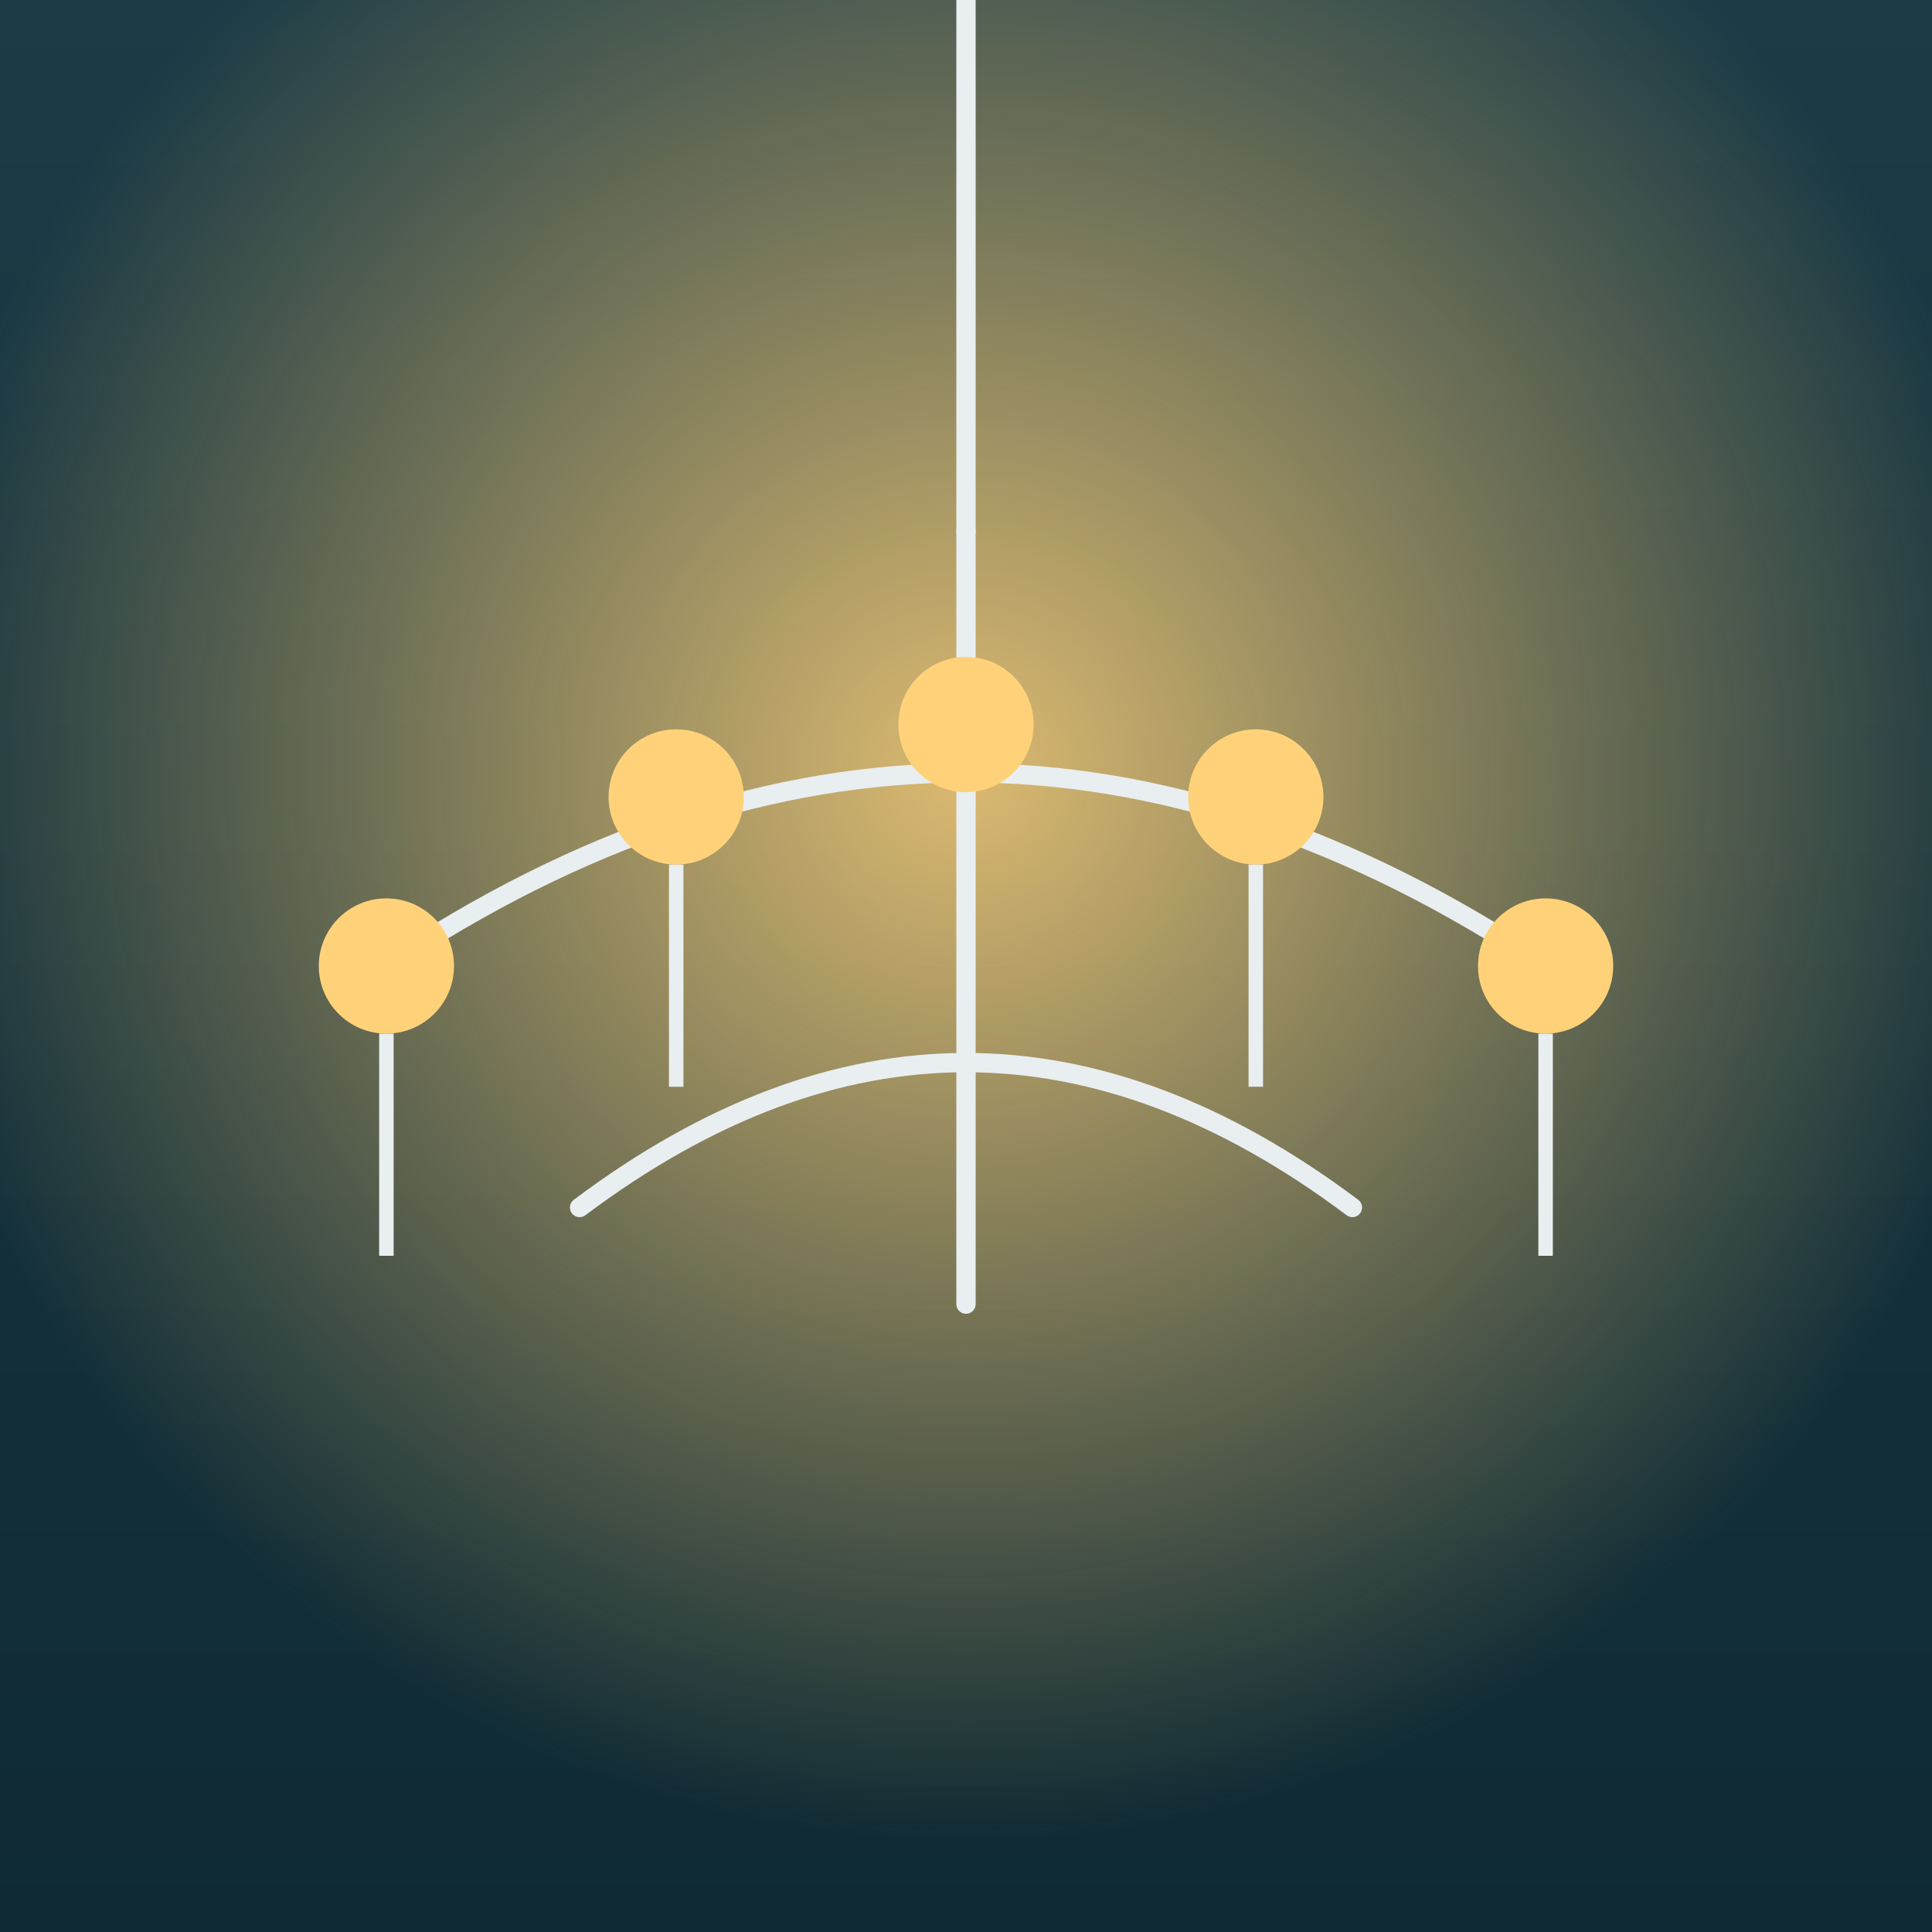
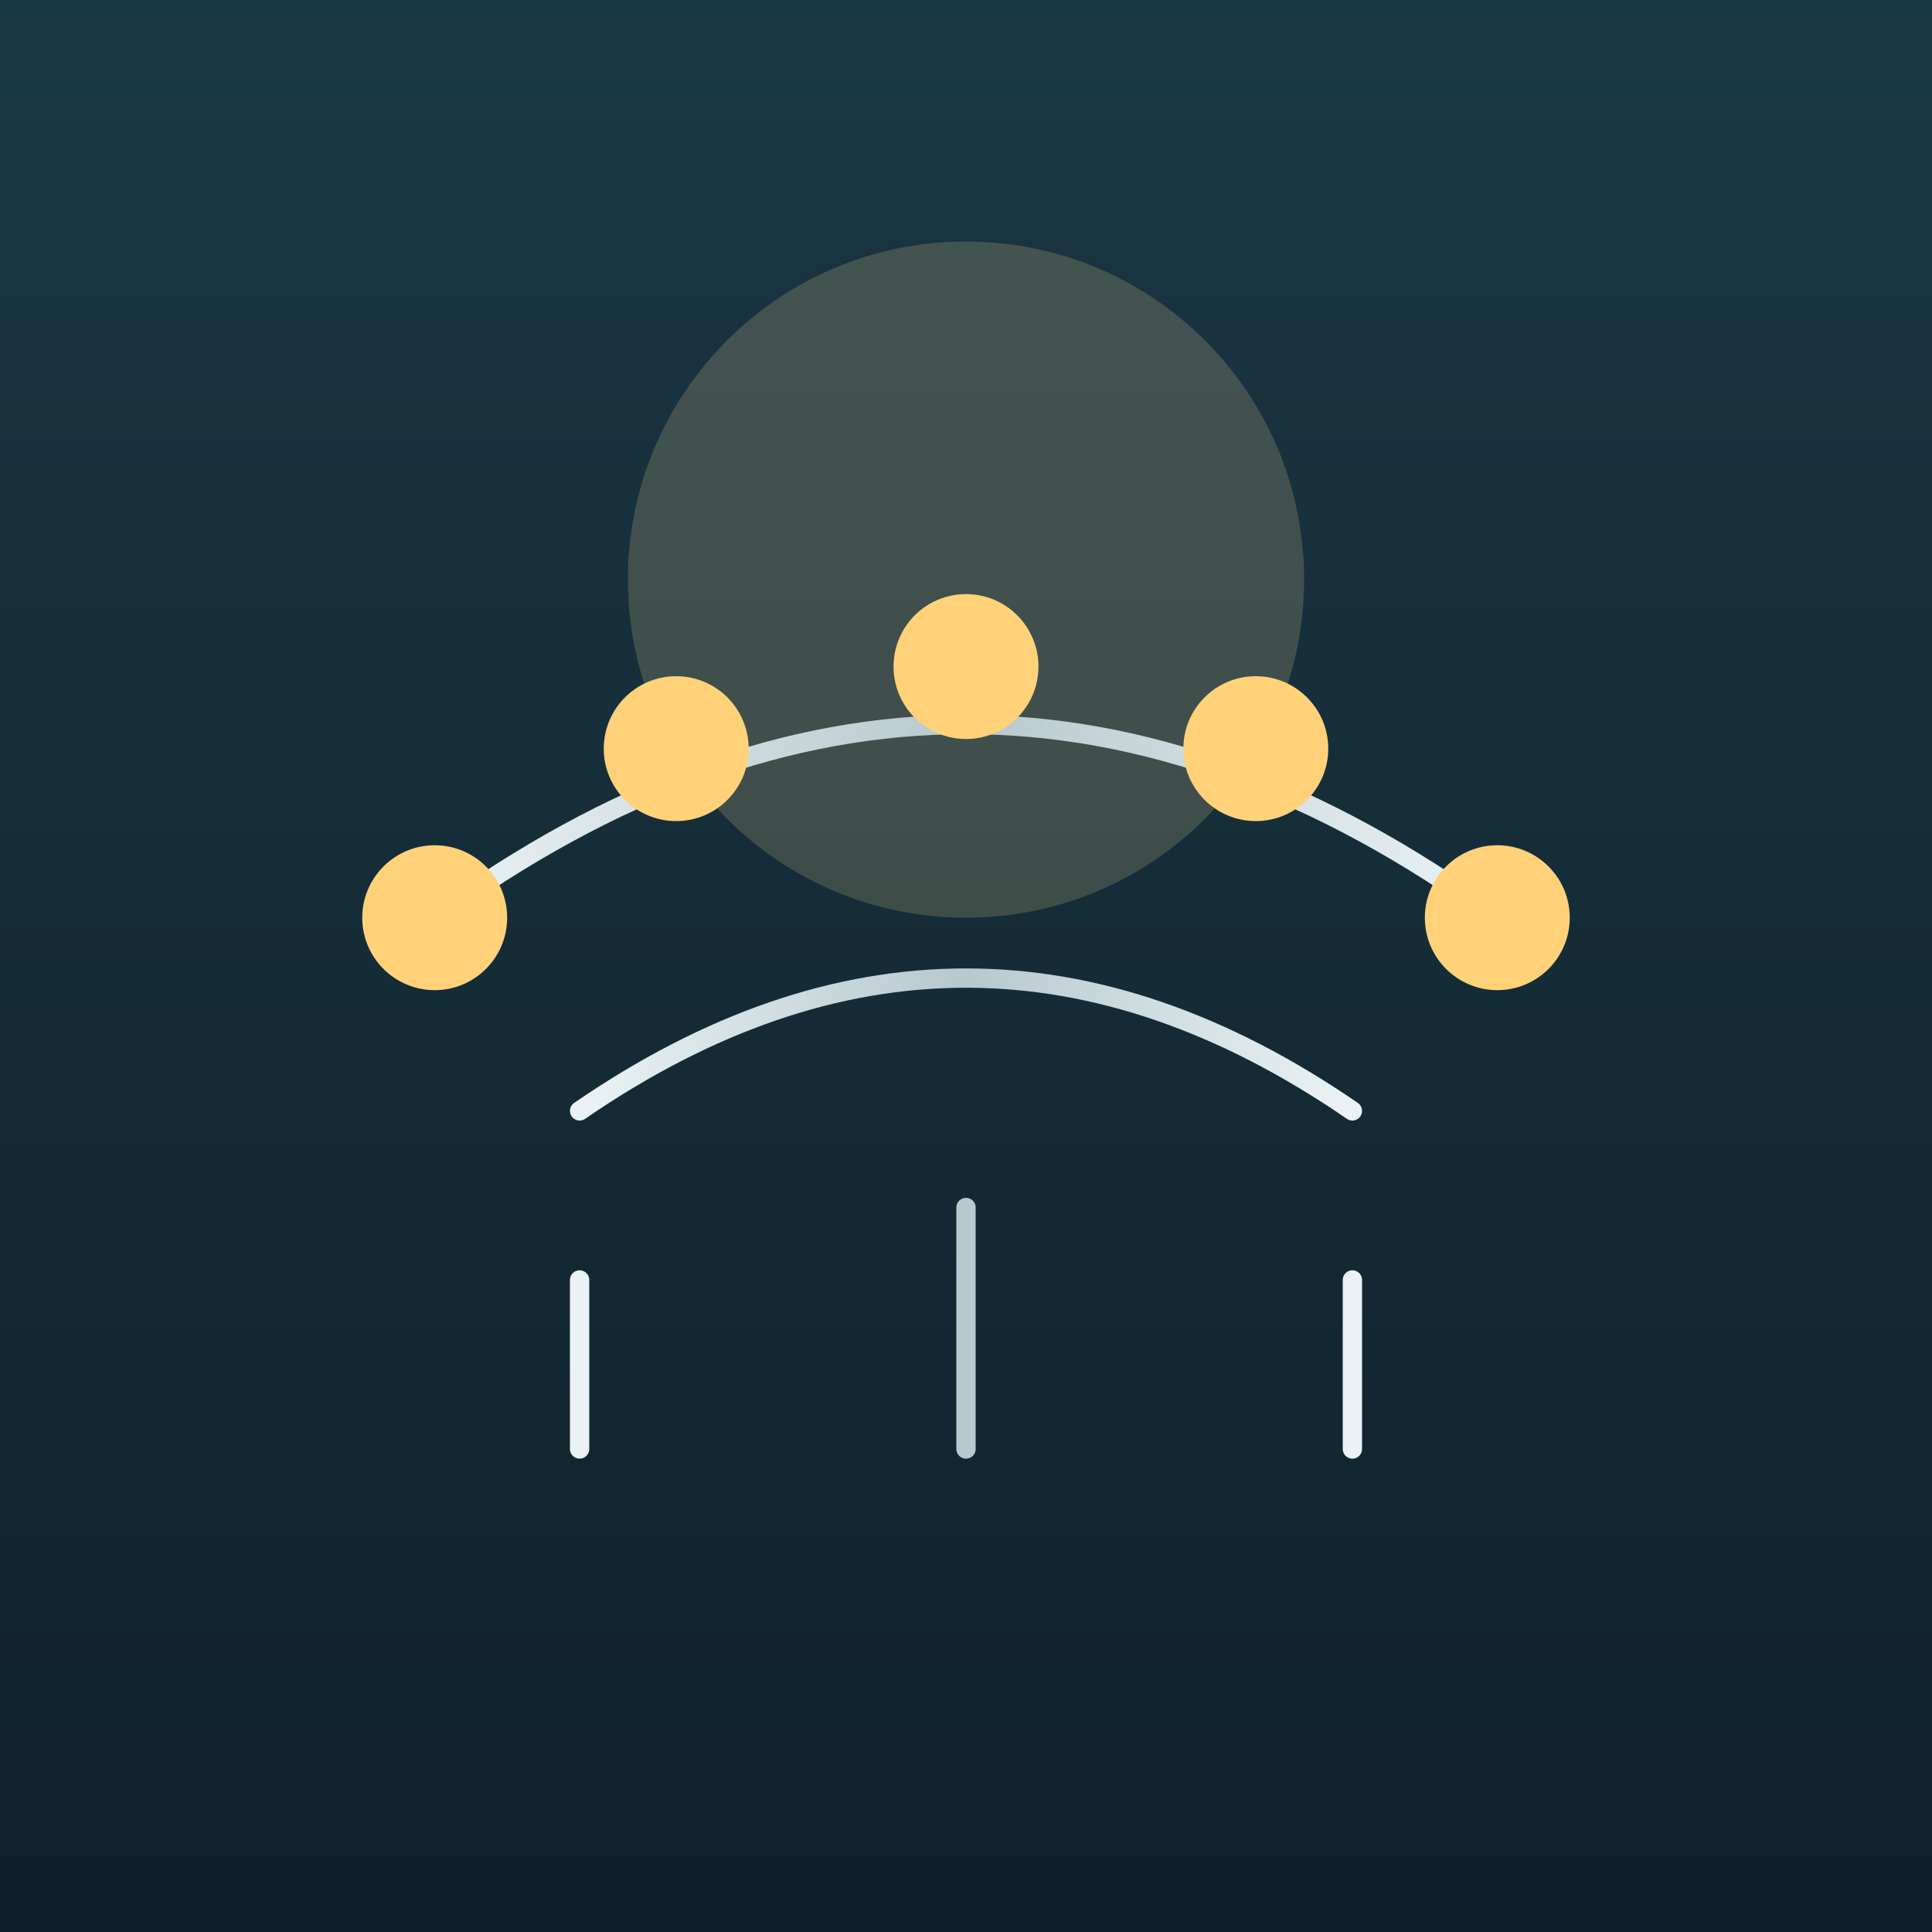
<svg xmlns="http://www.w3.org/2000/svg" viewBox="0 0 400 400">
  <defs>
-     <radialGradient id="g" cx="50%" cy="40%" r="55%">
-       <stop offset="0" stop-color="#ffd27a" stop-opacity=".85" />
-       <stop offset="1" stop-color="#ffd27a" stop-opacity="0" />
-     </radialGradient>
-     <linearGradient id="b" x1="0" y1="0" x2="0" y2="1">
-       <stop offset="0" stop-color="#1b3b46" />
-       <stop offset="1" stop-color="#0f2a33" />
+     <linearGradient id="bg" x1="0" y1="0" x2="0" y2="1">
+       <stop offset="0" stop-color="#1a3744" />
+       <stop offset="1" stop-color="#0f2129" />
+     </linearGradient>
+     <linearGradient id="metal" x1="0" y1="0" x2="1" y2="0">
+       <stop offset="0" stop-color="#eaf2f5" />
+       <stop offset="0.5" stop-color="#b7c9cd" />
+       <stop offset="1" stop-color="#eaf2f5" />
    </linearGradient>
  </defs>
-   <rect width="400" height="400" fill="url(#b)" />
-   <rect width="400" height="400" fill="url(#g)" />
-   <line x1="200" y1="0" x2="200" y2="110" stroke="#e9eef0" stroke-width="4" fill="none" stroke-linecap="round" />
-   <path d="M80 200 Q200 120 320 200 M120 250 Q200 190 280 250" stroke="#e9eef0" stroke-width="4" fill="none" stroke-linecap="round" />
-   <line x1="200" y1="110" x2="200" y2="270" stroke="#e9eef0" stroke-width="4" fill="none" stroke-linecap="round" />
-   <circle cx="80" cy="200" r="14" fill="#ffd27a" />
-   <line x1="80" y1="214" x2="80" y2="260" stroke="#e9eef0" stroke-width="3" />
-   <circle cx="140" cy="165" r="14" fill="#ffd27a" />
-   <line x1="140" y1="179" x2="140" y2="225" stroke="#e9eef0" stroke-width="3" />
-   <circle cx="200" cy="150" r="14" fill="#ffd27a" />
-   <line x1="200" y1="164" x2="200" y2="210" stroke="#e9eef0" stroke-width="3" />
-   <circle cx="260" cy="165" r="14" fill="#ffd27a" />
-   <line x1="260" y1="179" x2="260" y2="225" stroke="#e9eef0" stroke-width="3" />
-   <circle cx="320" cy="200" r="14" fill="#ffd27a" />
-   <line x1="320" y1="214" x2="320" y2="260" stroke="#e9eef0" stroke-width="3" />
+   <rect width="400" height="400" fill="url(#bg)" />
+   <circle cx="200" cy="120" r="70" fill="#ffdd9a" opacity="0.18" />
+   <line x1="200" y1="38" x2="200" y2="110" stroke="url(#metal)" stroke-width="4" stroke-linecap="round" />
+   <path d="M90 190 Q200 110 310 190" fill="none" stroke="url(#metal)" stroke-width="4" stroke-linecap="round" />
+   <path d="M120 230 Q200 175 280 230" fill="none" stroke="url(#metal)" stroke-width="4" stroke-linecap="round" />
+   <line x1="90" y1="188" x2="90" y2="265" stroke="url(#metal)" stroke-width="4" />
+   <line x1="140" y1="155" x2="140" y2="240" stroke="url(#metal)" stroke-width="4" />
+   <line x1="200" y1="138" x2="200" y2="250" stroke="url(#metal)" stroke-width="4" />
+   <line x1="260" y1="155" x2="260" y2="240" stroke="url(#metal)" stroke-width="4" />
+   <line x1="310" y1="188" x2="310" y2="265" stroke="url(#metal)" stroke-width="4" />
+   <circle cx="90" cy="190" r="15" fill="#ffd27a" />
+   <circle cx="140" cy="155" r="15" fill="#ffd27a" />
+   <circle cx="200" cy="138" r="15" fill="#ffd27a" />
+   <circle cx="260" cy="155" r="15" fill="#ffd27a" />
+   <circle cx="310" cy="190" r="15" fill="#ffd27a" />
+   <path d="M90 265 L310 265" stroke="url(#metal)" stroke-width="3" stroke-linecap="round" />
+   <path d="M120 265 L120 300 M200 250 L200 300 M280 265 L280 300" stroke="url(#metal)" stroke-width="4" stroke-linecap="round" />
</svg>
